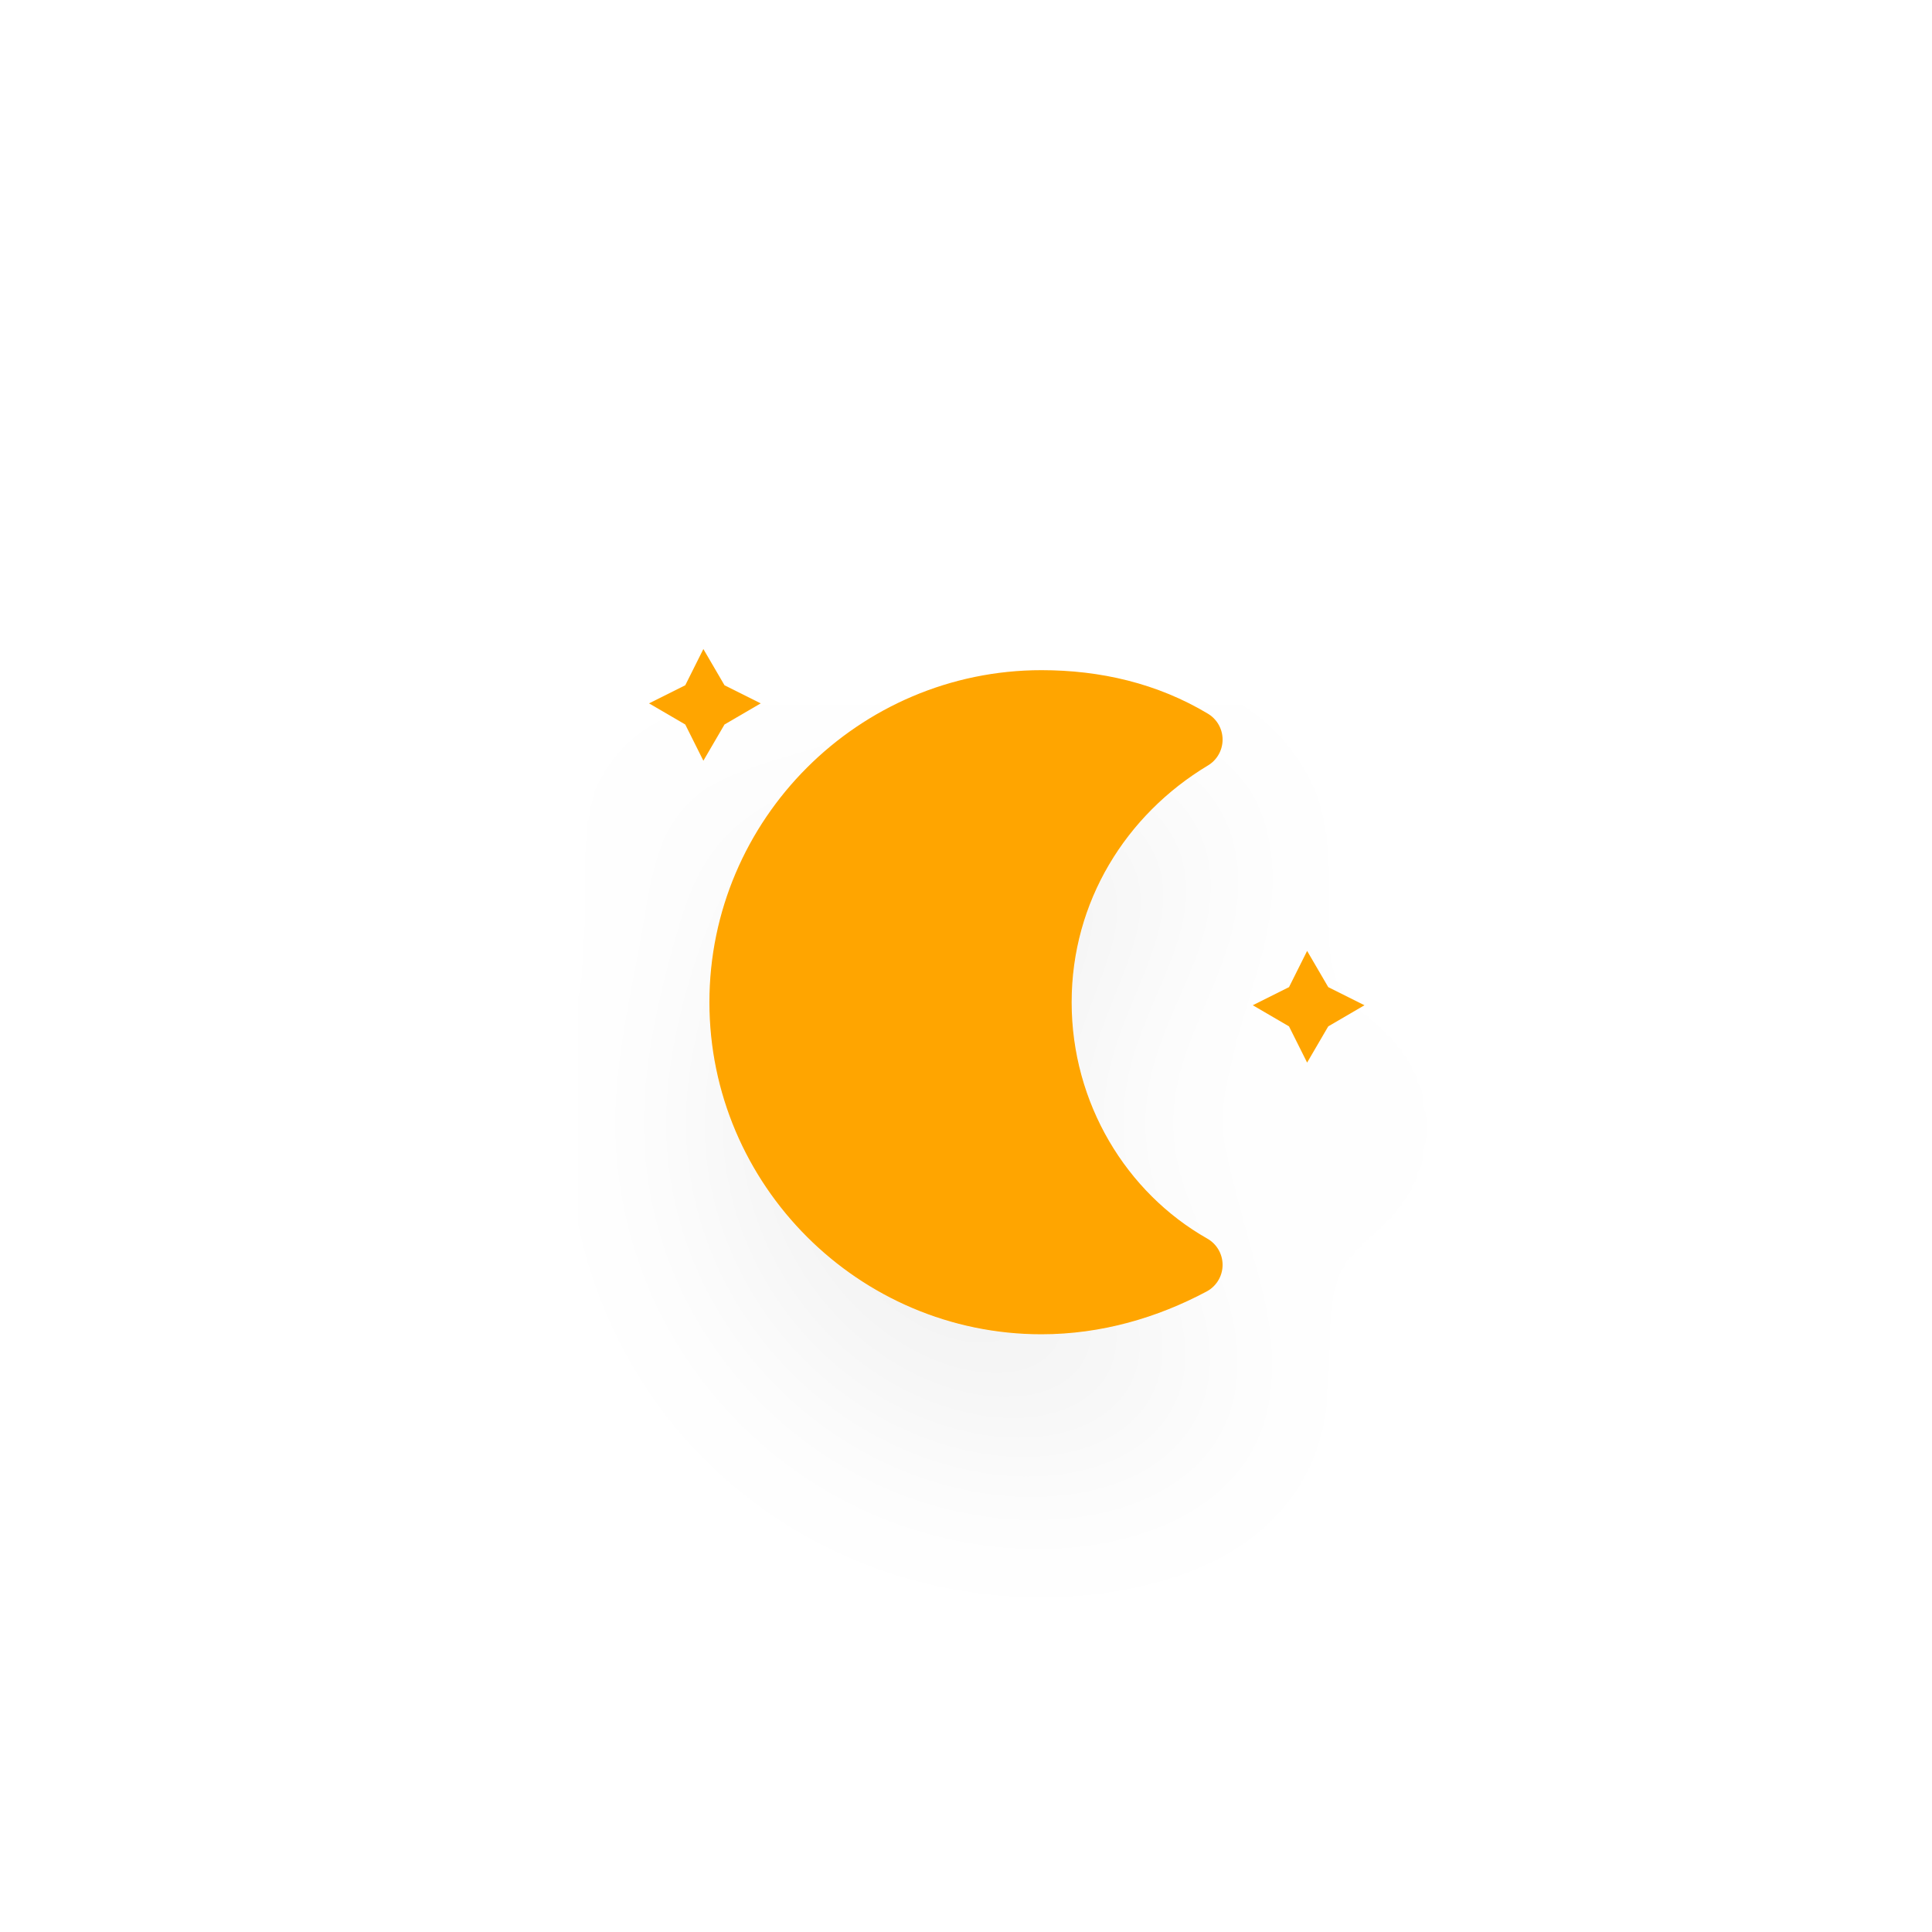
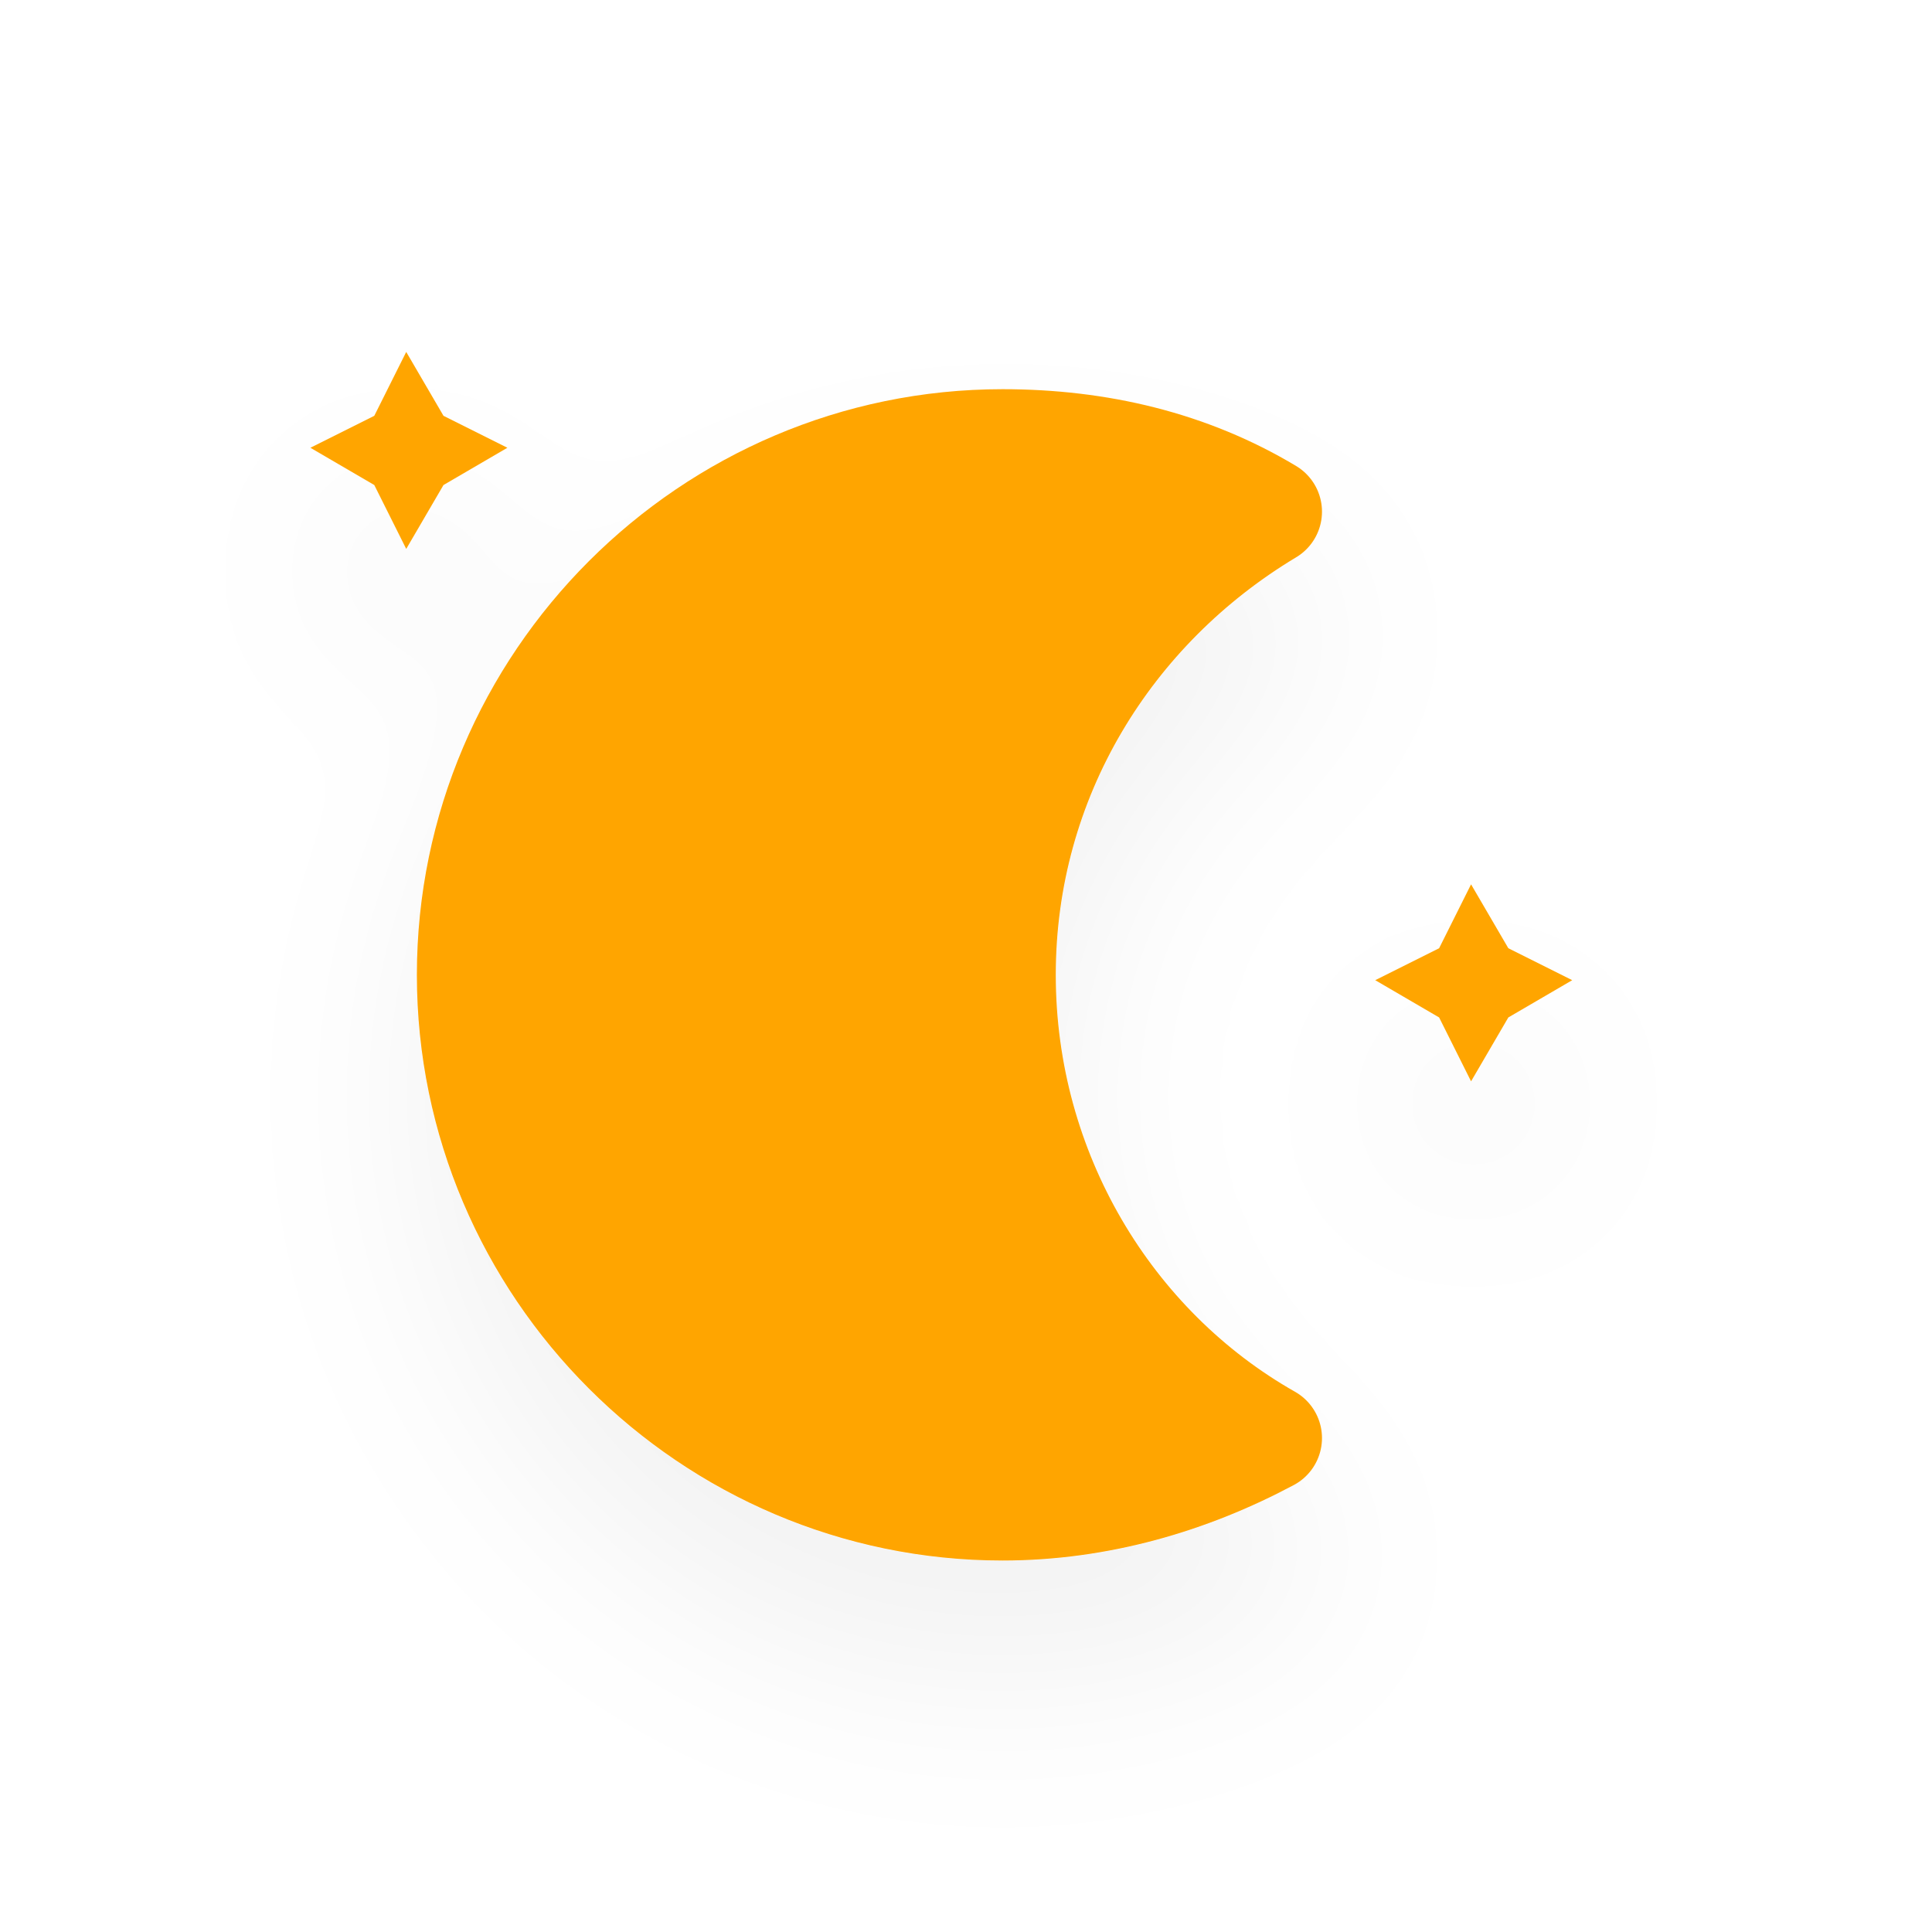
- <svg xmlns="http://www.w3.org/2000/svg" version="1.1" width="64" height="64" viewbox="0 0 64 64">
-   <defs>
+ <svg xmlns="http://www.w3.org/2000/svg" version="1.1" width="64" height="64" viewbox="0 0 64 64" id="svg36">
+   <defs id="defs19">
    <filter id="blur" width="200%" height="200%">
-       <feGaussianBlur in="SourceAlpha" stdDeviation="3" />
-       <feOffset dx="0" dy="4" result="offsetblur" />
-       <feComponentTransfer>
-         <feFuncA type="linear" slope="0.05" />
+       <feGaussianBlur in="SourceAlpha" stdDeviation="3" id="feGaussianBlur2" />
+       <feOffset dx="0" dy="4" result="offsetblur" id="feOffset4" />
+       <feComponentTransfer id="feComponentTransfer8">
+         <feFuncA type="linear" slope="0.05" id="feFuncA6" />
      </feComponentTransfer>
-       <feMerge>
-         <feMergeNode />
-         <feMergeNode in="SourceGraphic" />
+       <feMerge id="feMerge14">
+         <feMergeNode id="feMergeNode10" />
+         <feMergeNode in="SourceGraphic" id="feMergeNode12" />
      </feMerge>
    </filter>
+     <style type="text/css" id="style17">
+ 
+ 
+         </style>
  </defs>
  <g filter="url(#blur)" id="night">
-     <g transform="translate(20,20)">
-       <g class="am-weather-moon-star-1">
-         <polygon fill="orange" points="3.3,1.5 4,2.7 5.2,3.3 4,4 3.3,5.2 2.7,4 1.5,3.3 2.7,2.7" stroke="none" stroke-miterlimit="10" />
+     <g transform="matrix(1.763713,0,0,1.763713,7.636399,9.012357)" id="g33">
+       <g class="am-weather-moon-star-1" id="g23">
+         <polygon fill="#ffa500" points="3.3,1.5 4,2.7 5.2,3.3 4,4 3.3,5.2 2.7,4 1.5,3.3 2.7,2.7 " stroke="none" stroke-miterlimit="10" id="polygon21" />
      </g>
-       <g class="am-weather-moon-star-2">
-         <polygon fill="orange" points="3.3,1.5 4,2.7 5.2,3.3 4,4 3.3,5.2 2.7,4 1.5,3.3 2.7,2.7" stroke="none" stroke-miterlimit="10" transform="translate(20,10)" />
+       <g class="am-weather-moon-star-2" id="g27">
+         <polygon fill="#ffa500" points="3.3,1.5 4,2.7 5.2,3.3 4,4 3.3,5.2 2.7,4 1.5,3.3 2.7,2.7 " stroke="none" stroke-miterlimit="10" transform="translate(20,10)" id="polygon25" />
      </g>
-       <g class="am-weather-moon">
-         <path d="M14.5,13.2c0-3.7,2-6.9,5-8.7   c-1.5-0.9-3.2-1.3-5-1.3c-5.5,0-10,4.5-10,10s4.5,10,10,10c1.8,0,3.5-0.5,5-1.3C16.5,20.2,14.5,16.9,14.5,13.2z" fill="orange" stroke="orange" stroke-linejoin="round" stroke-width="2" />
+       <g class="am-weather-moon" id="g31">
+         <path d="m 14.5,13.2 c 0,-3.7 2,-6.9 5,-8.7 -1.5,-0.9 -3.2,-1.3 -5,-1.3 -5.5,0 -10,4.5 -10,10 0,5.5 4.5,10 10,10 1.8,0 3.5,-0.5 5,-1.3 -3,-1.7 -5,-5 -5,-8.7 z" fill="#ffa500" stroke="#ffa500" stroke-linejoin="round" stroke-width="2" id="path29" />
      </g>
    </g>
  </g>
</svg>
